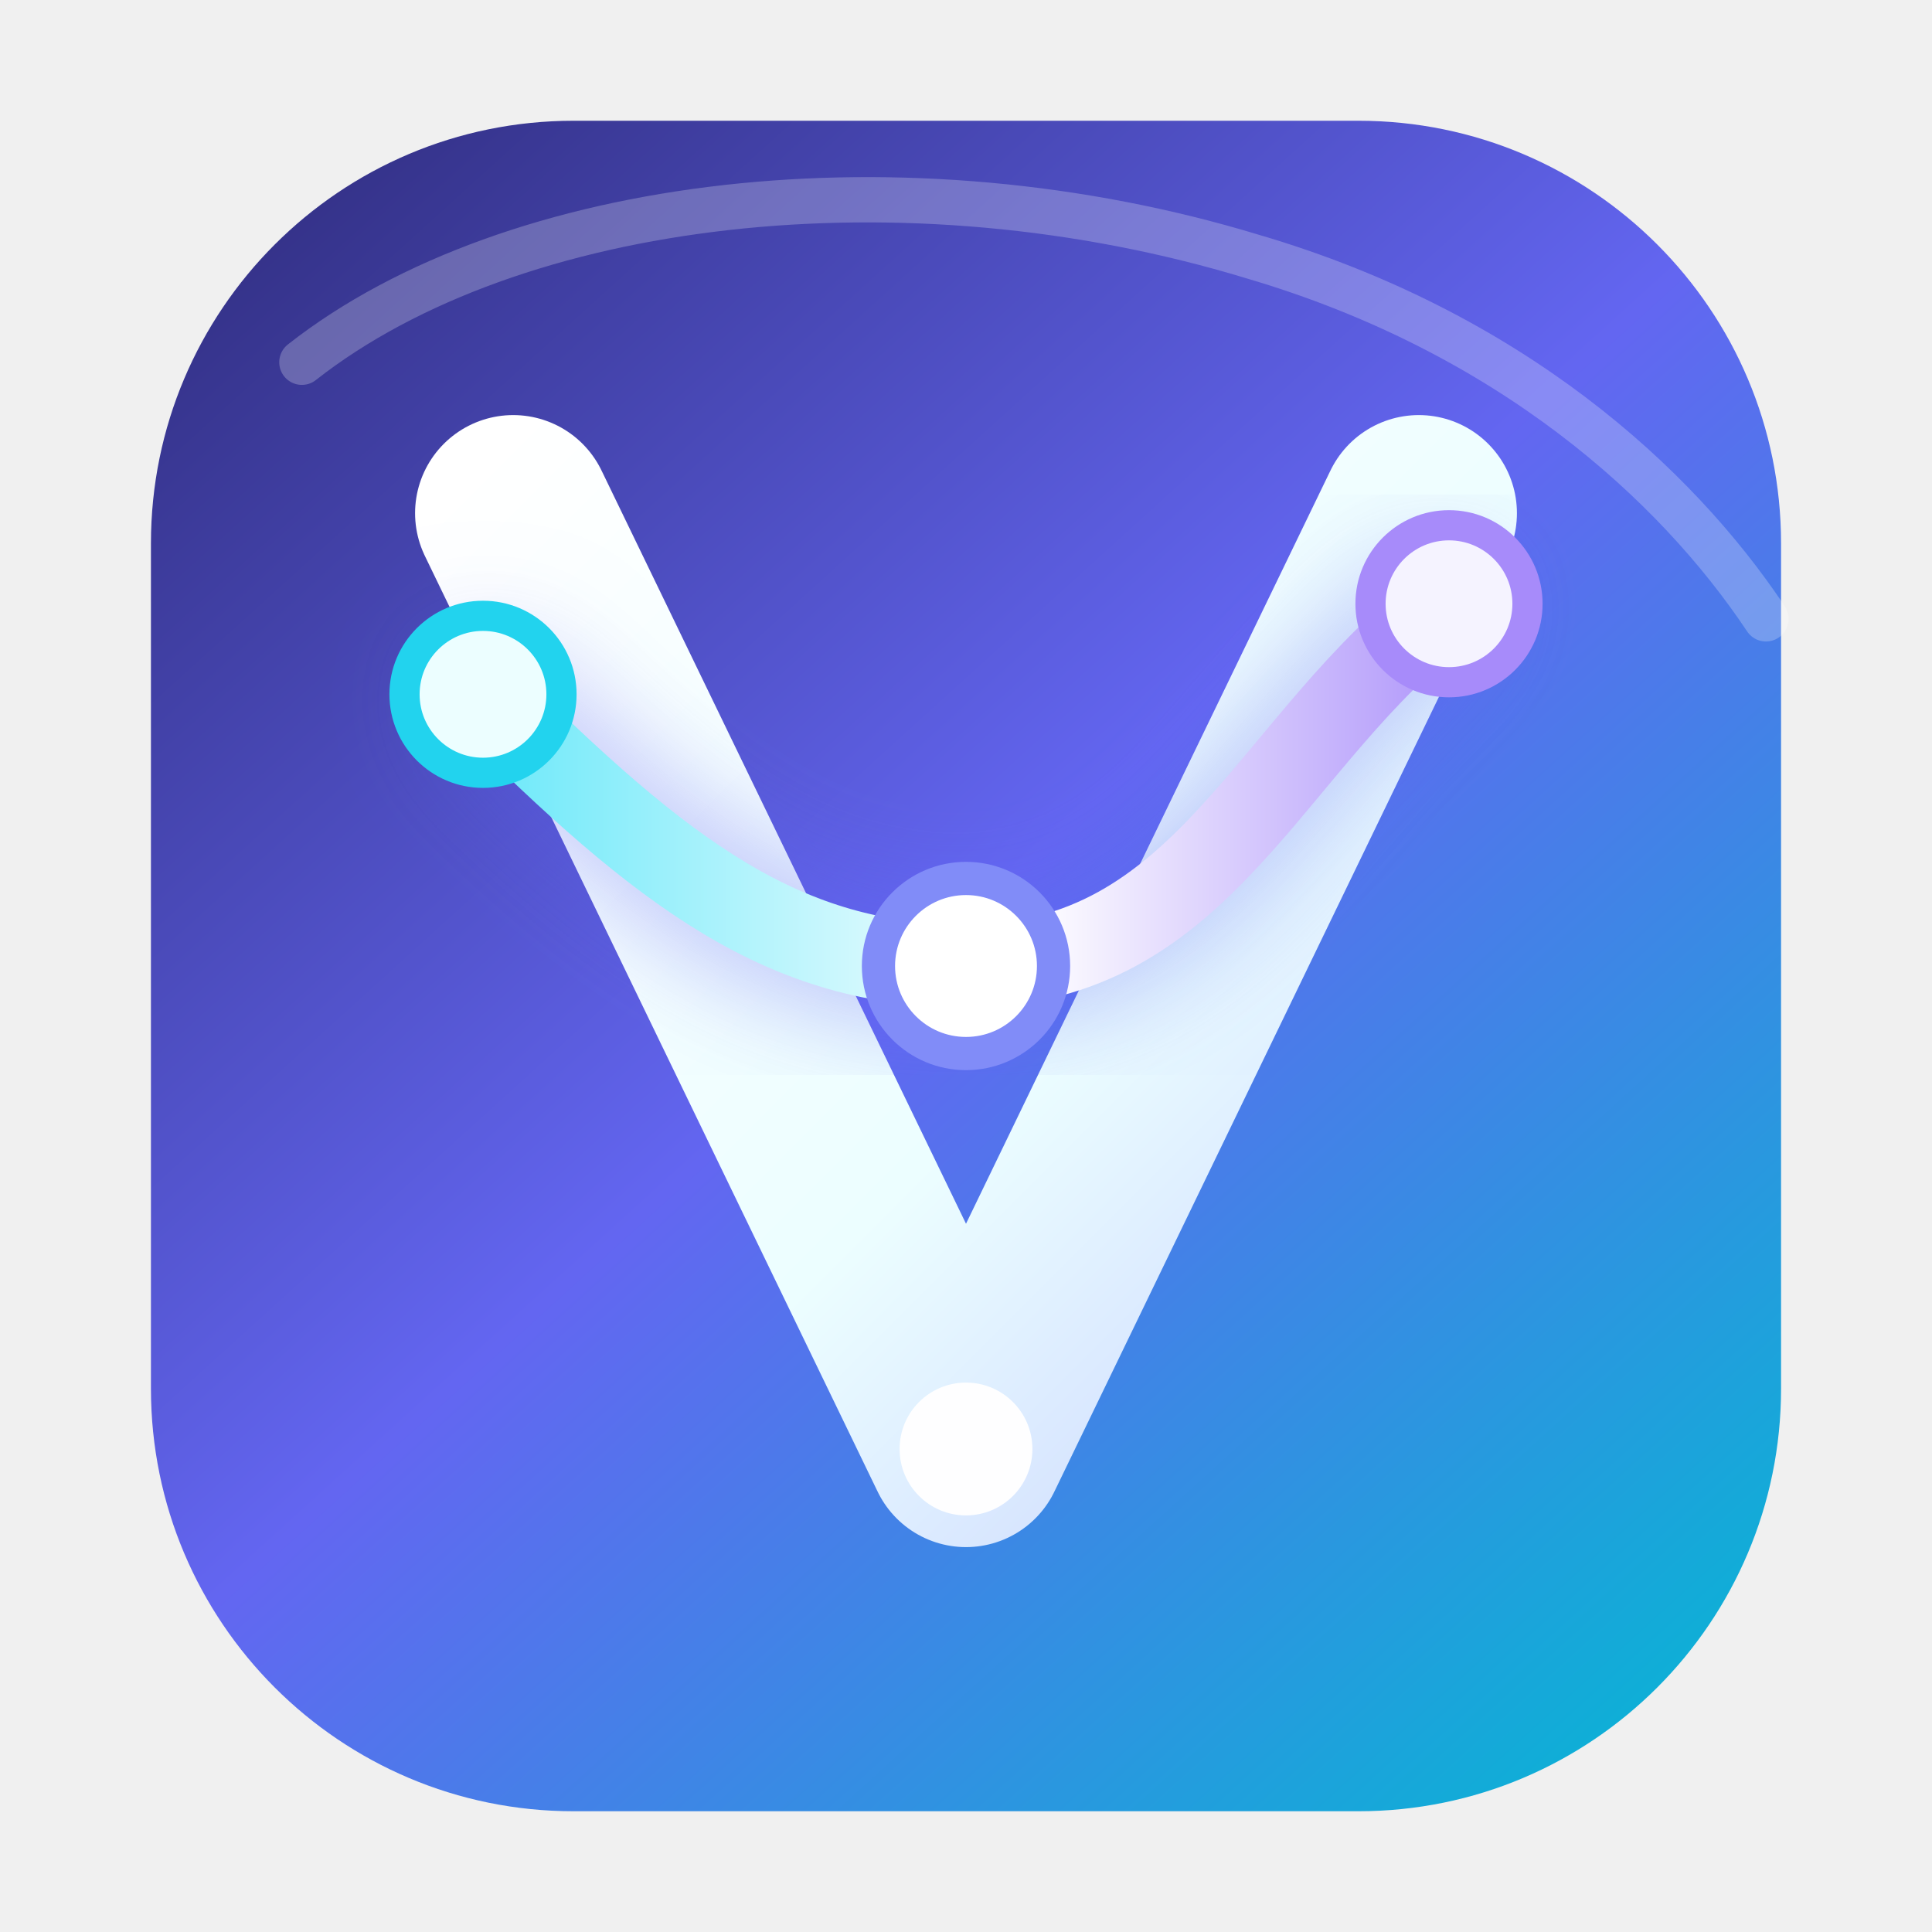
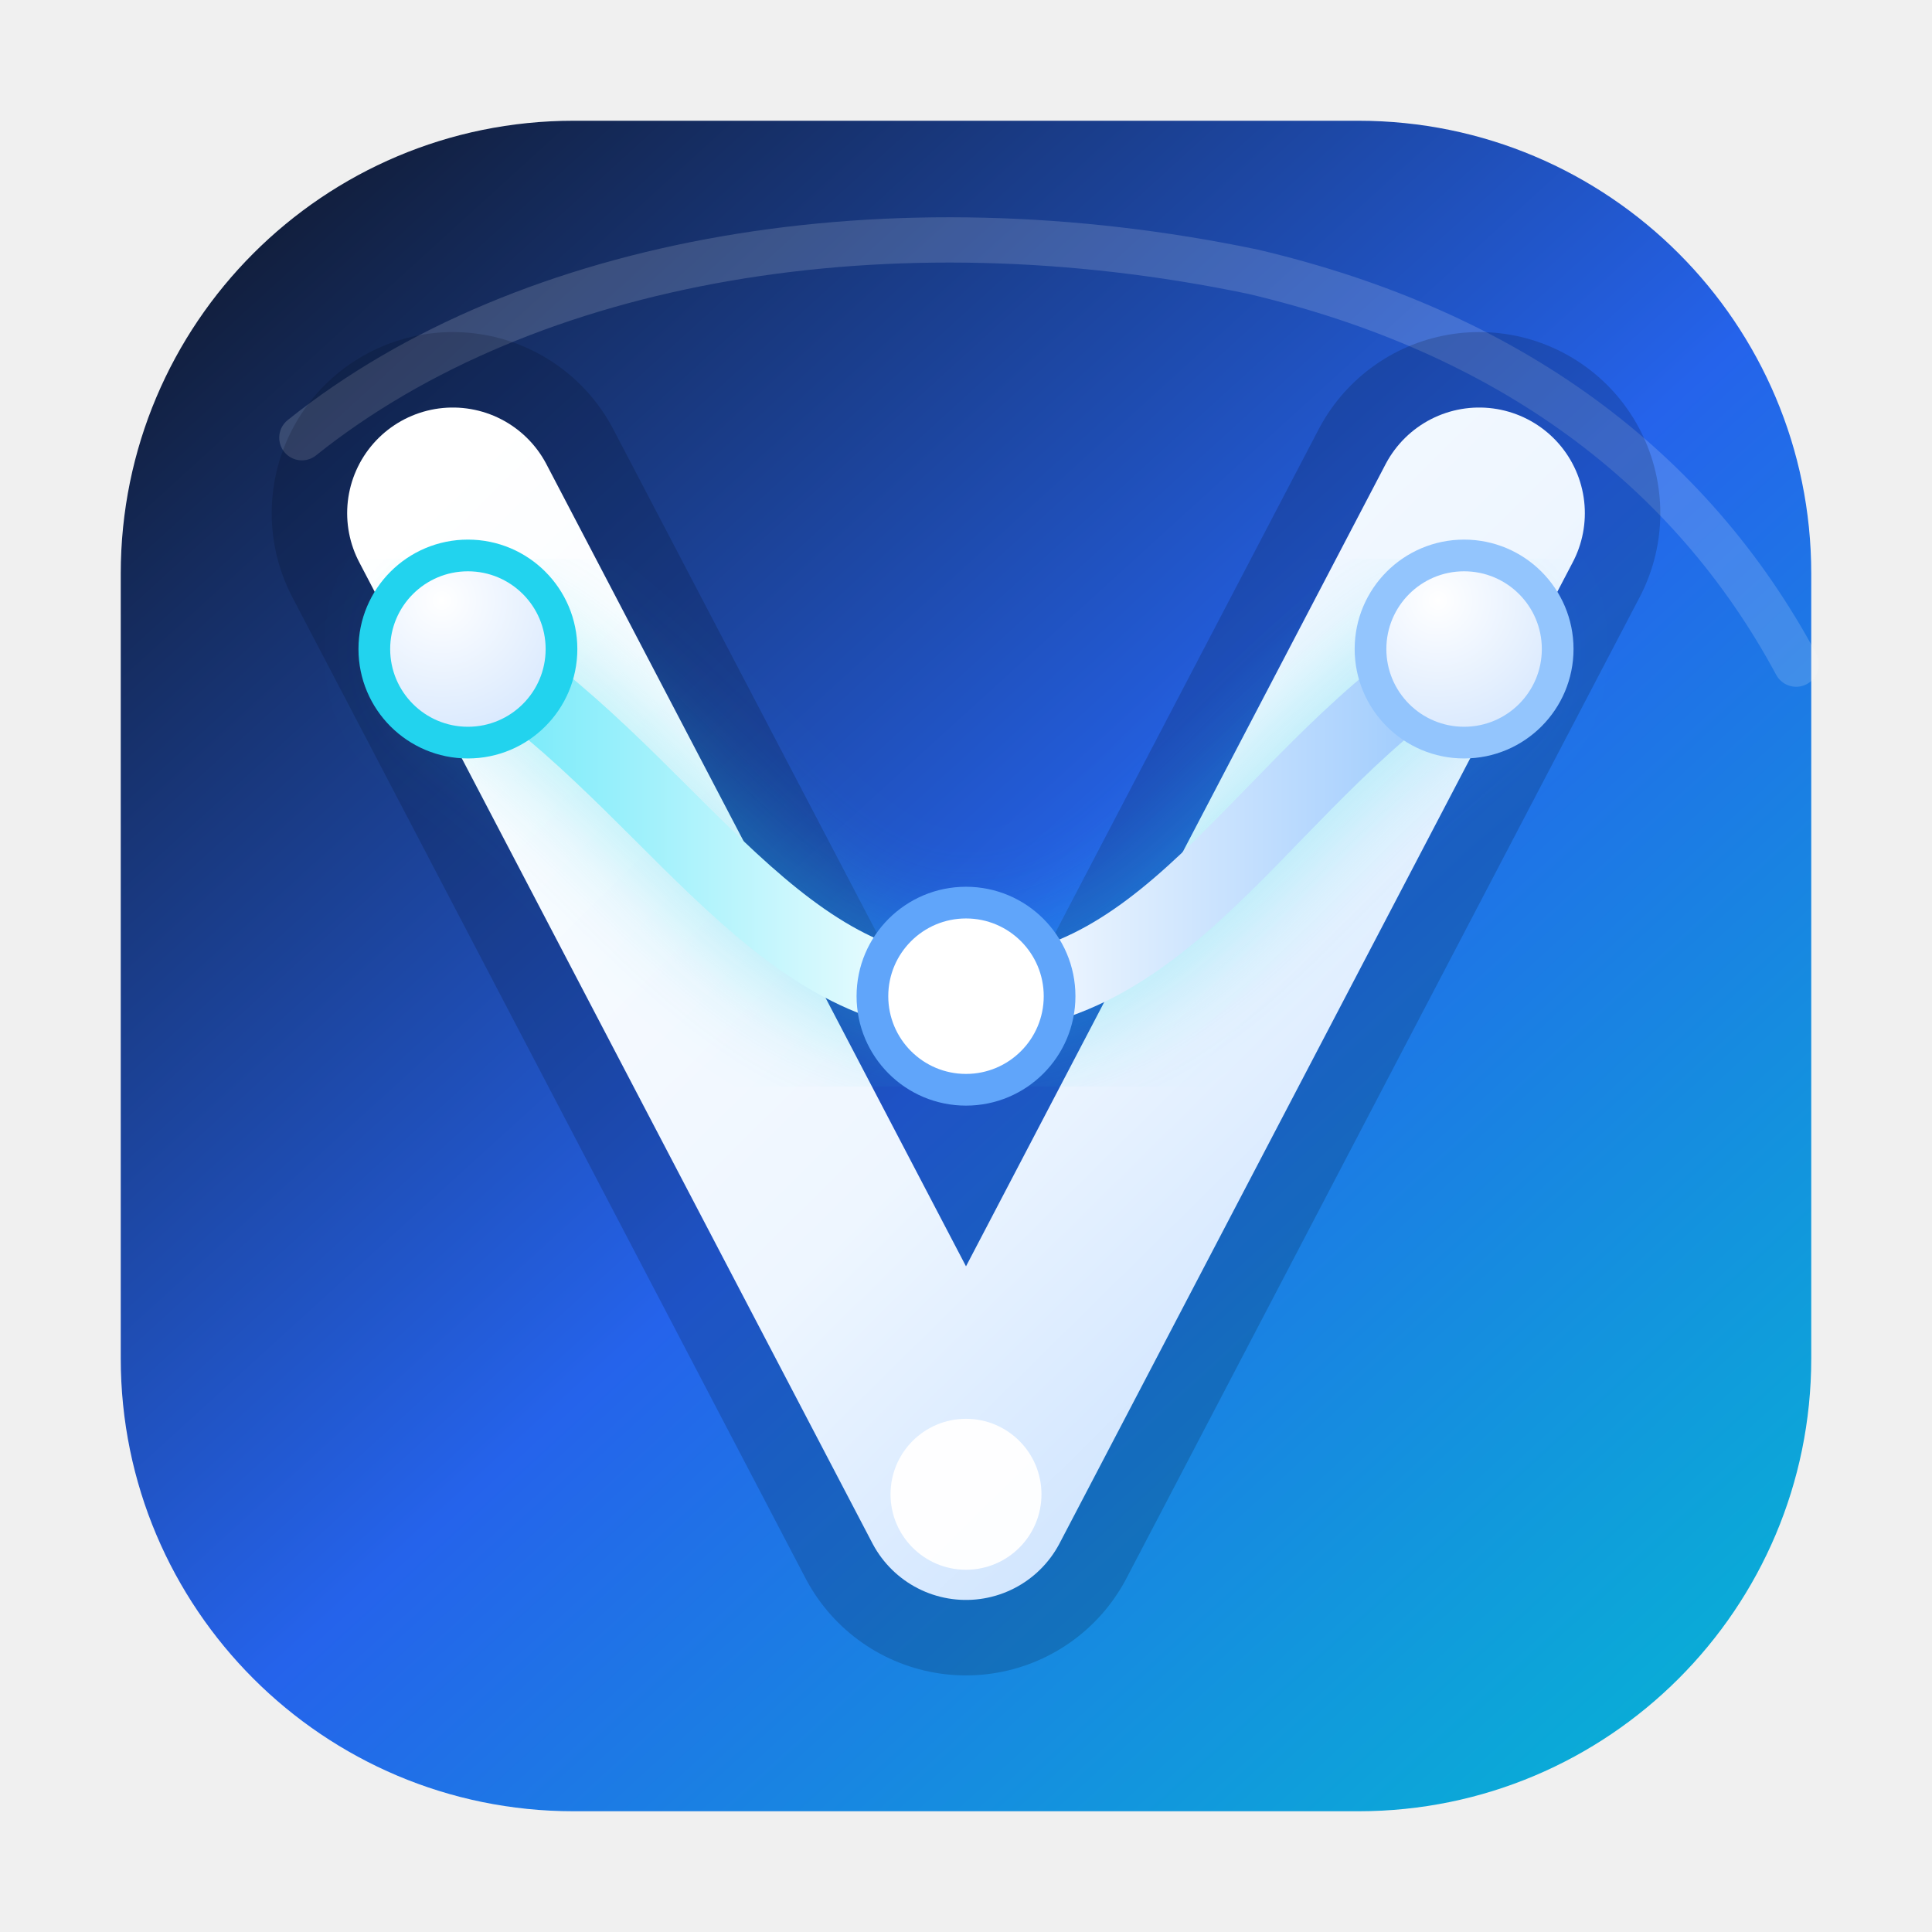
<svg xmlns="http://www.w3.org/2000/svg" viewBox="0 0 128 128" fill="none" role="img" aria-label="Vektor Trace">
  <defs>
-     <linearGradient id="bg" x1="16" y1="10" x2="114" y2="118" gradientUnits="userSpaceOnUse">
-       <stop stop-color="#312e81" />
-       <stop offset="0.48" stop-color="#6366f1" />
+     <linearGradient id="vektor-bg" x1="14" y1="8" x2="116" y2="120" gradientUnits="userSpaceOnUse">
+       <stop stop-color="#0f172a" />
+       <stop offset="0.52" stop-color="#2563eb" />
      <stop offset="1" stop-color="#06b6d4" />
    </linearGradient>
-     <linearGradient id="v" x1="31" y1="31" x2="97" y2="97" gradientUnits="userSpaceOnUse">
+     <linearGradient id="vektor-mark" x1="30" y1="31" x2="98" y2="100" gradientUnits="userSpaceOnUse">
      <stop stop-color="#ffffff" />
-       <stop offset="0.58" stop-color="#ecfeff" />
-       <stop offset="1" stop-color="#c7d2fe" />
+       <stop offset="0.56" stop-color="#eef6ff" />
+       <stop offset="1" stop-color="#bfdbfe" />
    </linearGradient>
-     <linearGradient id="trace" x1="31" y1="44" x2="99" y2="44" gradientUnits="userSpaceOnUse">
+     <linearGradient id="vektor-route" x1="30" y1="45" x2="98" y2="45" gradientUnits="userSpaceOnUse">
      <stop stop-color="#67e8f9" />
-       <stop offset="0.55" stop-color="#ffffff" />
-       <stop offset="1" stop-color="#a78bfa" />
+       <stop offset="0.5" stop-color="#ffffff" />
+       <stop offset="1" stop-color="#93c5fd" />
    </linearGradient>
-     <filter id="glow" x="-30%" y="-30%" width="160%" height="160%" color-interpolation-filters="sRGB">
-       <feGaussianBlur stdDeviation="4" result="blur" />
-       <feColorMatrix in="blur" type="matrix" values="0 0 0 0 0.38 0 0 0 0 0.39 0 0 0 0 0.95 0 0 0 0.55 0" />
+     <radialGradient id="vektor-node" cx="36%" cy="24%" r="70%">
+       <stop stop-color="#ffffff" />
+       <stop offset="1" stop-color="#dbeafe" />
+     </radialGradient>
+     <filter id="vektor-glow" x="-26%" y="-26%" width="152%" height="152%" color-interpolation-filters="sRGB">
+       <feGaussianBlur stdDeviation="3.6" result="blur" />
+       <feColorMatrix in="blur" type="matrix" values="0 0 0 0 0.13 0 0 0 0 0.83 0 0 0 0 0.91 0 0 0 0.46 0" />
      <feBlend in="SourceGraphic" />
    </filter>
  </defs>
-   <rect x="10" y="8" width="108" height="112" rx="28" fill="url(#bg)" />
-   <path d="M20 24c14-11 40-14 63-7 17 5 28 15 34 24" stroke="rgba(255,255,255,0.24)" stroke-width="3" stroke-linecap="round" />
-   <path d="M34 34 64 96 94 34" stroke="url(#v)" stroke-width="13" stroke-linecap="round" stroke-linejoin="round" />
-   <path d="M32 46c12 12 20 18 32 18 16 0 20-15 32-24" stroke="url(#trace)" stroke-width="5.5" stroke-linecap="round" filter="url(#glow)" />
-   <circle cx="32" cy="46" r="5.2" fill="#ecfeff" stroke="#22d3ee" stroke-width="2" />
-   <circle cx="64" cy="64" r="5.8" fill="#ffffff" stroke="#818cf8" stroke-width="2.2" />
-   <circle cx="96" cy="40" r="5.2" fill="#f5f3ff" stroke="#a78bfa" stroke-width="2" />
-   <circle cx="64" cy="96" r="4.4" fill="#ffffff" opacity="0.96" />
+   <rect x="8" y="8" width="112" height="112" rx="30" fill="url(#vektor-bg)" />
+   <path d="M20 29c15-12 39-16 63-11 17 4 29 13 36 26" stroke="#ffffff" stroke-width="3" stroke-linecap="round" opacity="0.16" />
+   <path d="M30 34 64 99 98 34" stroke="#020617" stroke-width="24" stroke-linecap="round" stroke-linejoin="round" opacity="0.18" />
+   <path d="M30 34 64 99 98 34" stroke="url(#vektor-mark)" stroke-width="14" stroke-linecap="round" stroke-linejoin="round" />
+   <path d="M31 43c13 8 20 23 33 23 14 0 20-15 33-23" stroke="url(#vektor-route)" stroke-width="5" stroke-linecap="round" filter="url(#vektor-glow)" />
+   <circle cx="31" cy="43" r="6.2" fill="url(#vektor-node)" stroke="#22d3ee" stroke-width="2.1" />
+   <circle cx="64" cy="66" r="6.2" fill="#ffffff" stroke="#60a5fa" stroke-width="2.1" />
+   <circle cx="97" cy="43" r="6.2" fill="url(#vektor-node)" stroke="#93c5fd" stroke-width="2.1" />
+   <circle cx="64" cy="99" r="5" fill="#ffffff" opacity="0.96" />
</svg>
